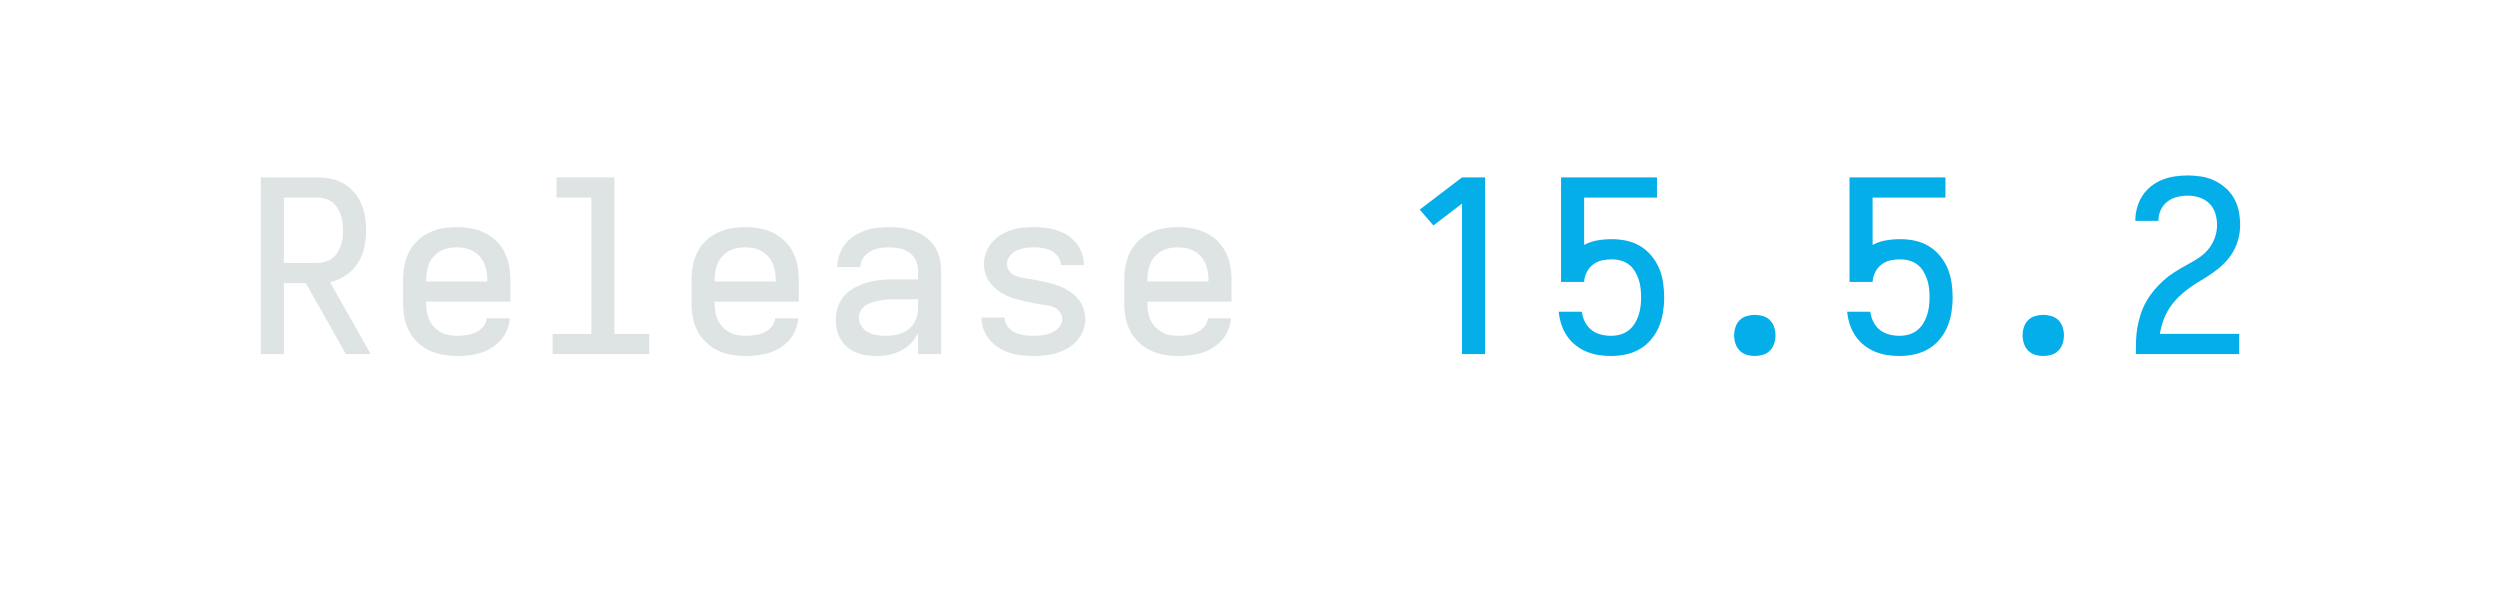
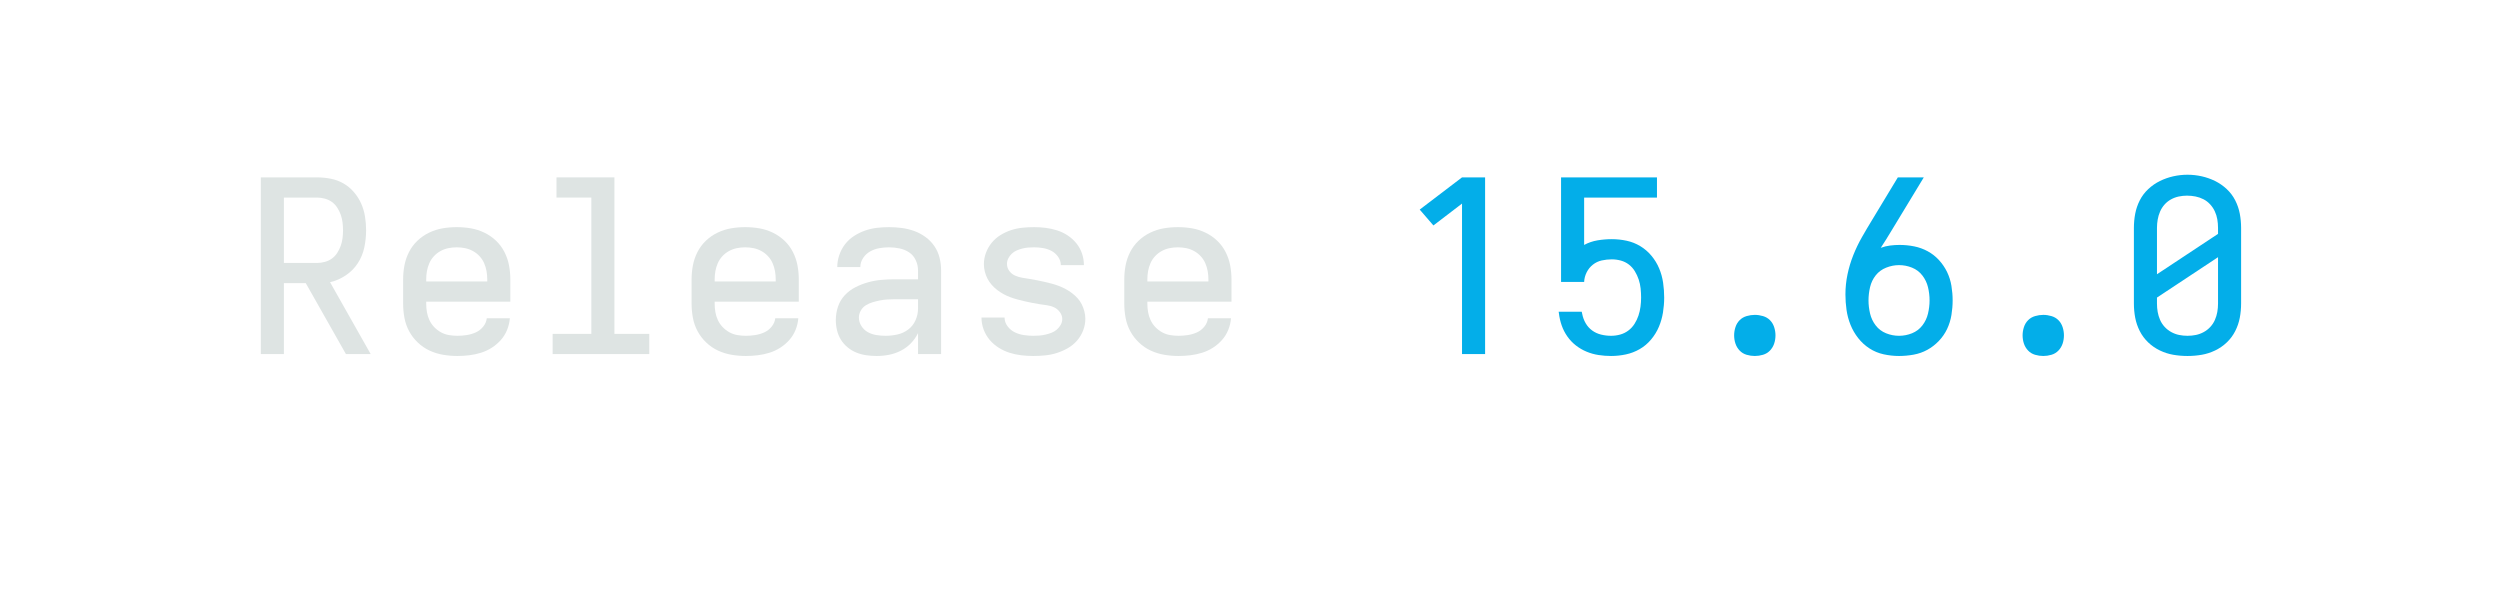
<svg xmlns="http://www.w3.org/2000/svg" height="40" viewBox="0 0 166.4 40" width="166.4">
  <defs>
    <path d="" id="path6" />
    <path d="M 247 8 Q 226 8 204.5 5 Q 183 2 163 -6 Q 143 -14 126 -28 Q 109 -42 98 -60 Q 87 -78 82 -99 Q 77 -120 77 -142 Q 77 -170 86 -197 Q 95 -224 114 -244.5 Q 133 -265 158.5 -278 Q 184 -291 211 -298.5 Q 238 -306 265.5 -308.5 Q 293 -311 321 -311 L 419 -311 L 419 -348 Q 419 -370 409.5 -390.5 Q 400 -411 382 -423 Q 364 -435 342 -439.5 Q 320 -444 298 -444 Q 278 -444 258 -440.5 Q 238 -437 220 -427 Q 202 -417 190.5 -399.5 Q 179 -382 179 -362 L 83 -362 Q 83 -387 91.5 -412 Q 100 -437 115.5 -457 Q 131 -477 152.5 -491 Q 174 -505 198 -513.5 Q 222 -522 247.5 -525 Q 273 -528 298 -528 Q 325 -528 351.5 -524.5 Q 378 -521 403 -512 Q 428 -503 450 -487 Q 472 -471 487 -449 Q 502 -427 508.5 -401 Q 515 -375 515 -348 L 515 0 L 419 0 L 419 -87 Q 407 -63 389 -44.5 Q 371 -26 347.5 -14 Q 324 -2 298.5 3 Q 273 8 247 8 Z M 284 -76 Q 309 -76 333.5 -81.5 Q 358 -87 378 -102 Q 398 -117 408.5 -140.5 Q 419 -164 419 -189 L 419 -228 L 321 -228 Q 306 -228 290.5 -227 Q 275 -226 260 -223 Q 245 -220 230 -215.5 Q 215 -211 202 -203 Q 189 -195 181 -181 Q 173 -167 173 -152 Q 173 -133 183.5 -116.5 Q 194 -100 210.5 -91 Q 227 -82 246 -79 Q 265 -76 284 -76 Z " id="path4" />
    <path d="M 282 0 L 282 -626 L 163 -535 L 106 -601 L 282 -735 L 378 -735 L 378 0 Z " id="path7" />
    <path d="M 298 8 Q 273 8 248 5 Q 223 2 199.5 -5.5 Q 176 -13 154.5 -26.5 Q 133 -40 117 -59 Q 101 -78 92 -102 Q 83 -126 83 -151 Q 83 -151 83 -151.5 Q 83 -152 83 -152 L 179 -152 Q 179 -132 191.5 -115.5 Q 204 -99 221.5 -90.5 Q 239 -82 259 -79 Q 279 -76 298 -76 Q 311 -76 324 -77 Q 337 -78 349.5 -81 Q 362 -84 374 -88.5 Q 386 -93 396 -101.5 Q 406 -110 412.5 -121.5 Q 419 -133 419 -146 Q 419 -161 409 -174.5 Q 399 -188 385 -194.5 Q 371 -201 355.5 -203 Q 340 -205 324.5 -207.5 Q 309 -210 293.5 -213 Q 278 -216 263 -219.5 Q 248 -223 233 -227 Q 218 -231 203 -236.5 Q 188 -242 174.5 -249.5 Q 161 -257 148.5 -266.5 Q 136 -276 125.5 -288 Q 115 -300 108 -313.5 Q 101 -327 97 -342.5 Q 93 -358 93 -374 Q 93 -398 101.5 -421 Q 110 -444 125.5 -463 Q 141 -482 162 -495 Q 183 -508 206 -515.5 Q 229 -523 253 -525.5 Q 277 -528 302 -528 Q 326 -528 350 -525 Q 374 -522 397.5 -514.5 Q 421 -507 441.5 -493.5 Q 462 -480 477.5 -461 Q 493 -442 501 -418.5 Q 509 -395 509 -371 Q 509 -371 509 -371 Q 509 -371 509 -370 Q 509 -370 509 -370 Q 509 -370 509 -370 L 413 -370 Q 413 -389 401.5 -405 Q 390 -421 373.5 -429.5 Q 357 -438 338.5 -441 Q 320 -444 302 -444 Q 289 -444 277 -443 Q 265 -442 253 -439 Q 241 -436 229.5 -431 Q 218 -426 209 -417.5 Q 200 -409 194.5 -398 Q 189 -387 189 -375 Q 189 -359 198.5 -346 Q 208 -333 222.5 -326.5 Q 237 -320 252.5 -317.5 Q 268 -315 283.5 -312.5 Q 299 -310 314 -307 Q 329 -304 344.5 -300.5 Q 360 -297 375 -293 Q 390 -289 404.5 -283.5 Q 419 -278 433 -270.5 Q 447 -263 459.5 -253.5 Q 472 -244 482.5 -232.5 Q 493 -221 500 -207 Q 507 -193 511 -177.5 Q 515 -162 515 -147 Q 515 -122 506 -98.5 Q 497 -75 480.5 -56 Q 464 -37 442 -24.5 Q 420 -12 396.5 -4.5 Q 373 3 348 5.5 Q 323 8 298 8 Z " id="path5" />
+     <path d="M 300 8 Q 268 8 236 1 Q 204 -6 177 -23.5 Q 150 -41 130 -66.5 Q 110 -92 98 -122 Q 86 -152 81.5 -184 Q 77 -216 77 -248 Q 77 -290 85.5 -331 Q 94 -372 109.5 -411 Q 125 -450 145.5 -486 Q 166 -522 188 -558 L 295 -735 L 403 -735 L 269 -514 Q 258 -496 247 -478 Q 236 -460 224 -442 Q 243 -449 263 -451.5 Q 283 -454 302 -454 Q 333 -454 363 -448 Q 393 -442 419.5 -427.5 Q 446 -413 466.5 -390.5 Q 487 -368 500 -341 Q 513 -314 518 -283.5 Q 523 -253 523 -223 Q 523 -193 518 -162.5 Q 513 -132 500 -104.5 Q 487 -77 465.5 -54.5 Q 444 -32 417.5 -17.5 Q 391 -3 360.5 2.5 Q 330 8 300 8 Z M 300 -76 Q 328 -76 354 -86.5 Q 380 -97 397 -119 Q 414 -141 420.5 -168.5 Q 427 -196 427 -223 Q 427 -251 420.5 -278 Q 414 -305 397 -327 Q 380 -349 354 -359.5 Q 328 -370 300 -370 Q 273 -370 246.5 -359.5 Q 220 -349 203 -327.5 Q 186 -306 179.5 -278.5 Q 173 -251 173 -223 Q 173 -196 179.5 -168.5 Q 186 -141 203 -119 Q 220 -97 246 -86.5 Q 272 -76 300 -76 Z " id="path10" />
+     <path d="M 300 8 Q 270 8 241 3 Q 212 -2 185 -15 Q 158 -28 136.5 -48.5 Q 115 -69 101.5 -95.5 Q 88 -122 82.5 -151 Q 77 -180 77 -210 L 77 -525 Q 77 -555 82.5 -584 Q 88 -613 101.5 -639.5 Q 115 -666 137 -686.5 Q 159 -707 185.5 -720 Q 212 -733 241 -739.5 Q 270 -746 300 -746 Q 330 -746 359 -739.5 Q 388 -733 414.5 -720 Q 441 -707 463 -686.5 Q 485 -666 498.5 -639.5 Q 512 -613 517.5 -584 Q 523 -555 523 -525 L 523 -210 Q 523 -180 517.5 -151 Q 512 -122 498.5 -95.5 Q 485 -69 463.5 -48.5 Q 442 -28 415 -15 Q 388 -2 359 3 Q 330 8 300 8 Z M 173 -332 L 427 -500 L 427 -525 Q 427 -543 424 -560.5 Q 421 -578 413.5 -594 Q 406 -610 394 -623 Q 382 -636 366.5 -644 Q 351 -652 333.5 -655.5 Q 316 -659 298 -659 Q 281 -659 264 -655.5 Q 247 -652 231.5 -643.5 Q 216 -635 204.5 -622 Q 193 -609 186 -593 Q 179 -577 176 -559.5 Q 173 -542 173 -525 Z M 300 -76 Q 318 -76 335 -79.5 Q 352 -83 367.5 -91.5 Q 383 -100 395 -113 Q 407 -126 414 -142 Q 421 -158 424 -175 Q 427 -192 427 -210 L 427 -403 L 173 -235 L 173 -210 Q 173 -192 176 -175 Q 179 -158 186 -142 Q 193 -126 205 -113 Q 217 -100 232.5 -91.5 Q 248 -83 265 -79.5 Q 282 -76 300 -76 Z " id="path11" />
    <path d="M 300 8 Q 283 8 266 3 Q 249 -2 237 -14.5 Q 225 -27 219.5 -43.5 Q 214 -60 214 -78 Q 214 -95 219.5 -112 Q 225 -129 237 -141 Q 249 -153 266 -158 Q 283 -163 300 -163 Q 317 -163 334 -158 Q 351 -153 363 -141 Q 375 -129 380.5 -112 Q 386 -95 386 -78 Q 386 -60 380.5 -43.5 Q 375 -27 363 -14.5 Q 351 -2 334 3 Q 317 8 300 8 Z " id="path9" />
    <path d="M 302 8 Q 276 8 250 4 Q 224 -0 200 -10 Q 176 -20 155.5 -36 Q 135 -52 120 -73.5 Q 105 -95 96.5 -119.5 Q 88 -144 85 -170 L 84 -176 L 180 -176 L 182 -167 Q 186 -146 196.5 -128 Q 207 -110 223.5 -98 Q 240 -86 260.5 -81 Q 281 -76 302 -76 Q 321 -76 339.5 -81 Q 358 -86 373.5 -97.5 Q 389 -109 399.5 -125.5 Q 410 -142 416 -160 Q 422 -178 424.5 -197 Q 427 -216 427 -235 Q 427 -254 425 -273 Q 423 -292 417 -310 Q 411 -328 401 -344.5 Q 391 -361 376 -372.5 Q 361 -384 342.5 -389 Q 324 -394 305 -394 Q 284 -394 263.5 -389.5 Q 243 -385 226.5 -372 Q 210 -359 200.5 -340 Q 191 -321 190 -300 L 94 -300 L 94 -735 L 493 -735 L 493 -651 L 190 -651 L 190 -454 Q 216 -468 245.5 -473 Q 275 -478 305 -478 Q 336 -478 366.5 -471.5 Q 397 -465 423.5 -449 Q 450 -433 470 -409 Q 490 -385 502 -356.5 Q 514 -328 518.5 -297 Q 523 -266 523 -235 Q 523 -204 518 -173 Q 513 -142 501 -113.5 Q 489 -85 468.5 -60.5 Q 448 -36 421 -20.5 Q 394 -5 363.5 1.5 Q 333 8 302 8 Z " id="path8" />
    <path d="M 303 8 Q 273 8 243.5 3 Q 214 -2 187 -14.5 Q 160 -27 138 -48 Q 116 -69 102 -95 Q 88 -121 82.5 -150.5 Q 77 -180 77 -210 L 77 -310 Q 77 -340 82.5 -369 Q 88 -398 101.5 -424.5 Q 115 -451 136.5 -471.5 Q 158 -492 185 -505 Q 212 -518 241 -523 Q 270 -528 300 -528 Q 330 -528 359 -523 Q 388 -518 415 -505 Q 442 -492 463.5 -471.5 Q 485 -451 498.5 -424.5 Q 512 -398 517.5 -369 Q 523 -340 523 -310 L 523 -218 L 173 -218 L 173 -210 Q 173 -192 176 -174.5 Q 179 -157 186.5 -141 Q 194 -125 206.5 -112 Q 219 -99 234.5 -90.5 Q 250 -82 267.5 -79 Q 285 -76 303 -76 Q 322 -76 341.5 -79 Q 361 -82 379 -90 Q 397 -98 410 -114 Q 423 -130 425 -149 L 521 -149 Q 519 -124 509.5 -100.5 Q 500 -77 483.5 -58.5 Q 467 -40 446 -26.5 Q 425 -13 401 -5.5 Q 377 2 352 5 Q 327 8 303 8 Z M 427 -302 L 427 -310 Q 427 -328 424 -345 Q 421 -362 414 -378 Q 407 -394 395 -407 Q 383 -420 367.5 -428.5 Q 352 -437 335 -440.5 Q 318 -444 300 -444 Q 282 -444 265 -440.5 Q 248 -437 232.5 -428.5 Q 217 -420 205 -407 Q 193 -394 186 -378 Q 179 -362 176 -345 Q 173 -328 173 -310 L 173 -302 Z " id="path2" />
-     <path d="M 85 0 L 85 -1 Q 85 -29 86 -57.5 Q 87 -86 92 -113.5 Q 97 -141 106 -168 Q 115 -195 129 -219.5 Q 143 -244 161 -265.5 Q 179 -287 200 -306 Q 221 -325 244.5 -340 Q 268 -355 293 -368.5 Q 318 -382 342 -397 Q 366 -412 384.5 -433.5 Q 403 -455 413 -482 Q 423 -509 423 -537 Q 423 -561 415.5 -585.5 Q 408 -610 390.5 -627 Q 373 -644 349 -651.5 Q 325 -659 301 -659 Q 278 -659 256 -653.5 Q 234 -648 216 -634 Q 198 -620 188.5 -599 Q 179 -578 179 -555 Q 179 -555 179 -554.5 Q 179 -554 179 -554 L 83 -554 Q 83 -555 83 -555.5 Q 83 -556 83 -557 Q 83 -583 90.5 -609.5 Q 98 -636 112.5 -658.5 Q 127 -681 148.5 -698 Q 170 -715 195 -725 Q 220 -735 247 -739 Q 274 -743 301 -743 Q 329 -743 357.5 -738.5 Q 386 -734 411.5 -722 Q 437 -710 458.5 -691 Q 480 -672 494 -647 Q 508 -622 513.5 -593.5 Q 519 -565 519 -537 Q 519 -507 511.5 -478.5 Q 504 -450 489 -424.5 Q 474 -399 453 -378 Q 432 -357 408 -340 Q 384 -323 358.5 -308 Q 333 -293 309 -276 Q 285 -259 264 -238.5 Q 243 -218 226.5 -193.5 Q 210 -169 200 -141 Q 190 -113 185 -84 L 515 -84 L 515 0 Z " id="path10" />
    <path d="M 85 0 L 85 -735 L 319 -735 Q 347 -735 375.5 -729.5 Q 404 -724 428.5 -710 Q 453 -696 472 -674 Q 491 -652 502.5 -626 Q 514 -600 518.5 -571.5 Q 523 -543 523 -515 Q 523 -479 515.5 -443.5 Q 508 -408 488.5 -378 Q 469 -348 438.5 -327.5 Q 408 -307 373 -299 L 542 0 L 439 0 L 272 -295 L 181 -295 L 181 0 Z M 181 -379 L 319 -379 Q 335 -379 351.5 -383.5 Q 368 -388 381 -397.5 Q 394 -407 403 -421 Q 412 -435 417.5 -450.5 Q 423 -466 425 -482.5 Q 427 -499 427 -515 Q 427 -531 425 -547.5 Q 423 -564 417.5 -579.5 Q 412 -595 403 -609 Q 394 -623 381 -632.5 Q 368 -642 351.5 -646.5 Q 335 -651 319 -651 L 181 -651 Z " id="path1" />
    <path d="M 99 0 L 99 -84 L 260 -84 L 260 -651 L 115 -651 L 115 -735 L 356 -735 L 356 -84 L 501 -84 L 501 0 Z " id="path3" />
  </defs>
  <g>
    <g fill="#dee4e3" transform="translate(16 23.5664) rotate(0)">
      <use href="#path1" transform="translate(0 0) scale(0.016)" />
      <use href="#path2" transform="translate(9.6 0) scale(0.016)" />
      <use href="#path3" transform="translate(19.2 0) scale(0.016)" />
      <use href="#path2" transform="translate(28.8 0) scale(0.016)" />
      <use href="#path4" transform="translate(38.4 0) scale(0.016)" />
      <use href="#path5" transform="translate(48 0) scale(0.016)" />
      <use href="#path2" transform="translate(57.6 0) scale(0.016)" />
      <use href="#path6" transform="translate(67.2 0) scale(0.016)" />
    </g>
    <g fill="#03aee9" transform="translate(92.79999 23.5664) rotate(0)">
      <use href="#path7" transform="translate(0 0) scale(0.016)" />
      <use href="#path8" transform="translate(9.6 0) scale(0.016)" />
      <use href="#path9" transform="translate(19.2 0) scale(0.016)" />
-       <use href="#path8" transform="translate(28.8 0) scale(0.016)" />
+       <use href="#path10" transform="translate(28.8 0) scale(0.016)" />
      <use href="#path9" transform="translate(38.4 0) scale(0.016)" />
-       <use href="#path10" transform="translate(48 0) scale(0.016)" />
+       <use href="#path11" transform="translate(48 0) scale(0.016)" />
    </g>
  </g>
</svg>
